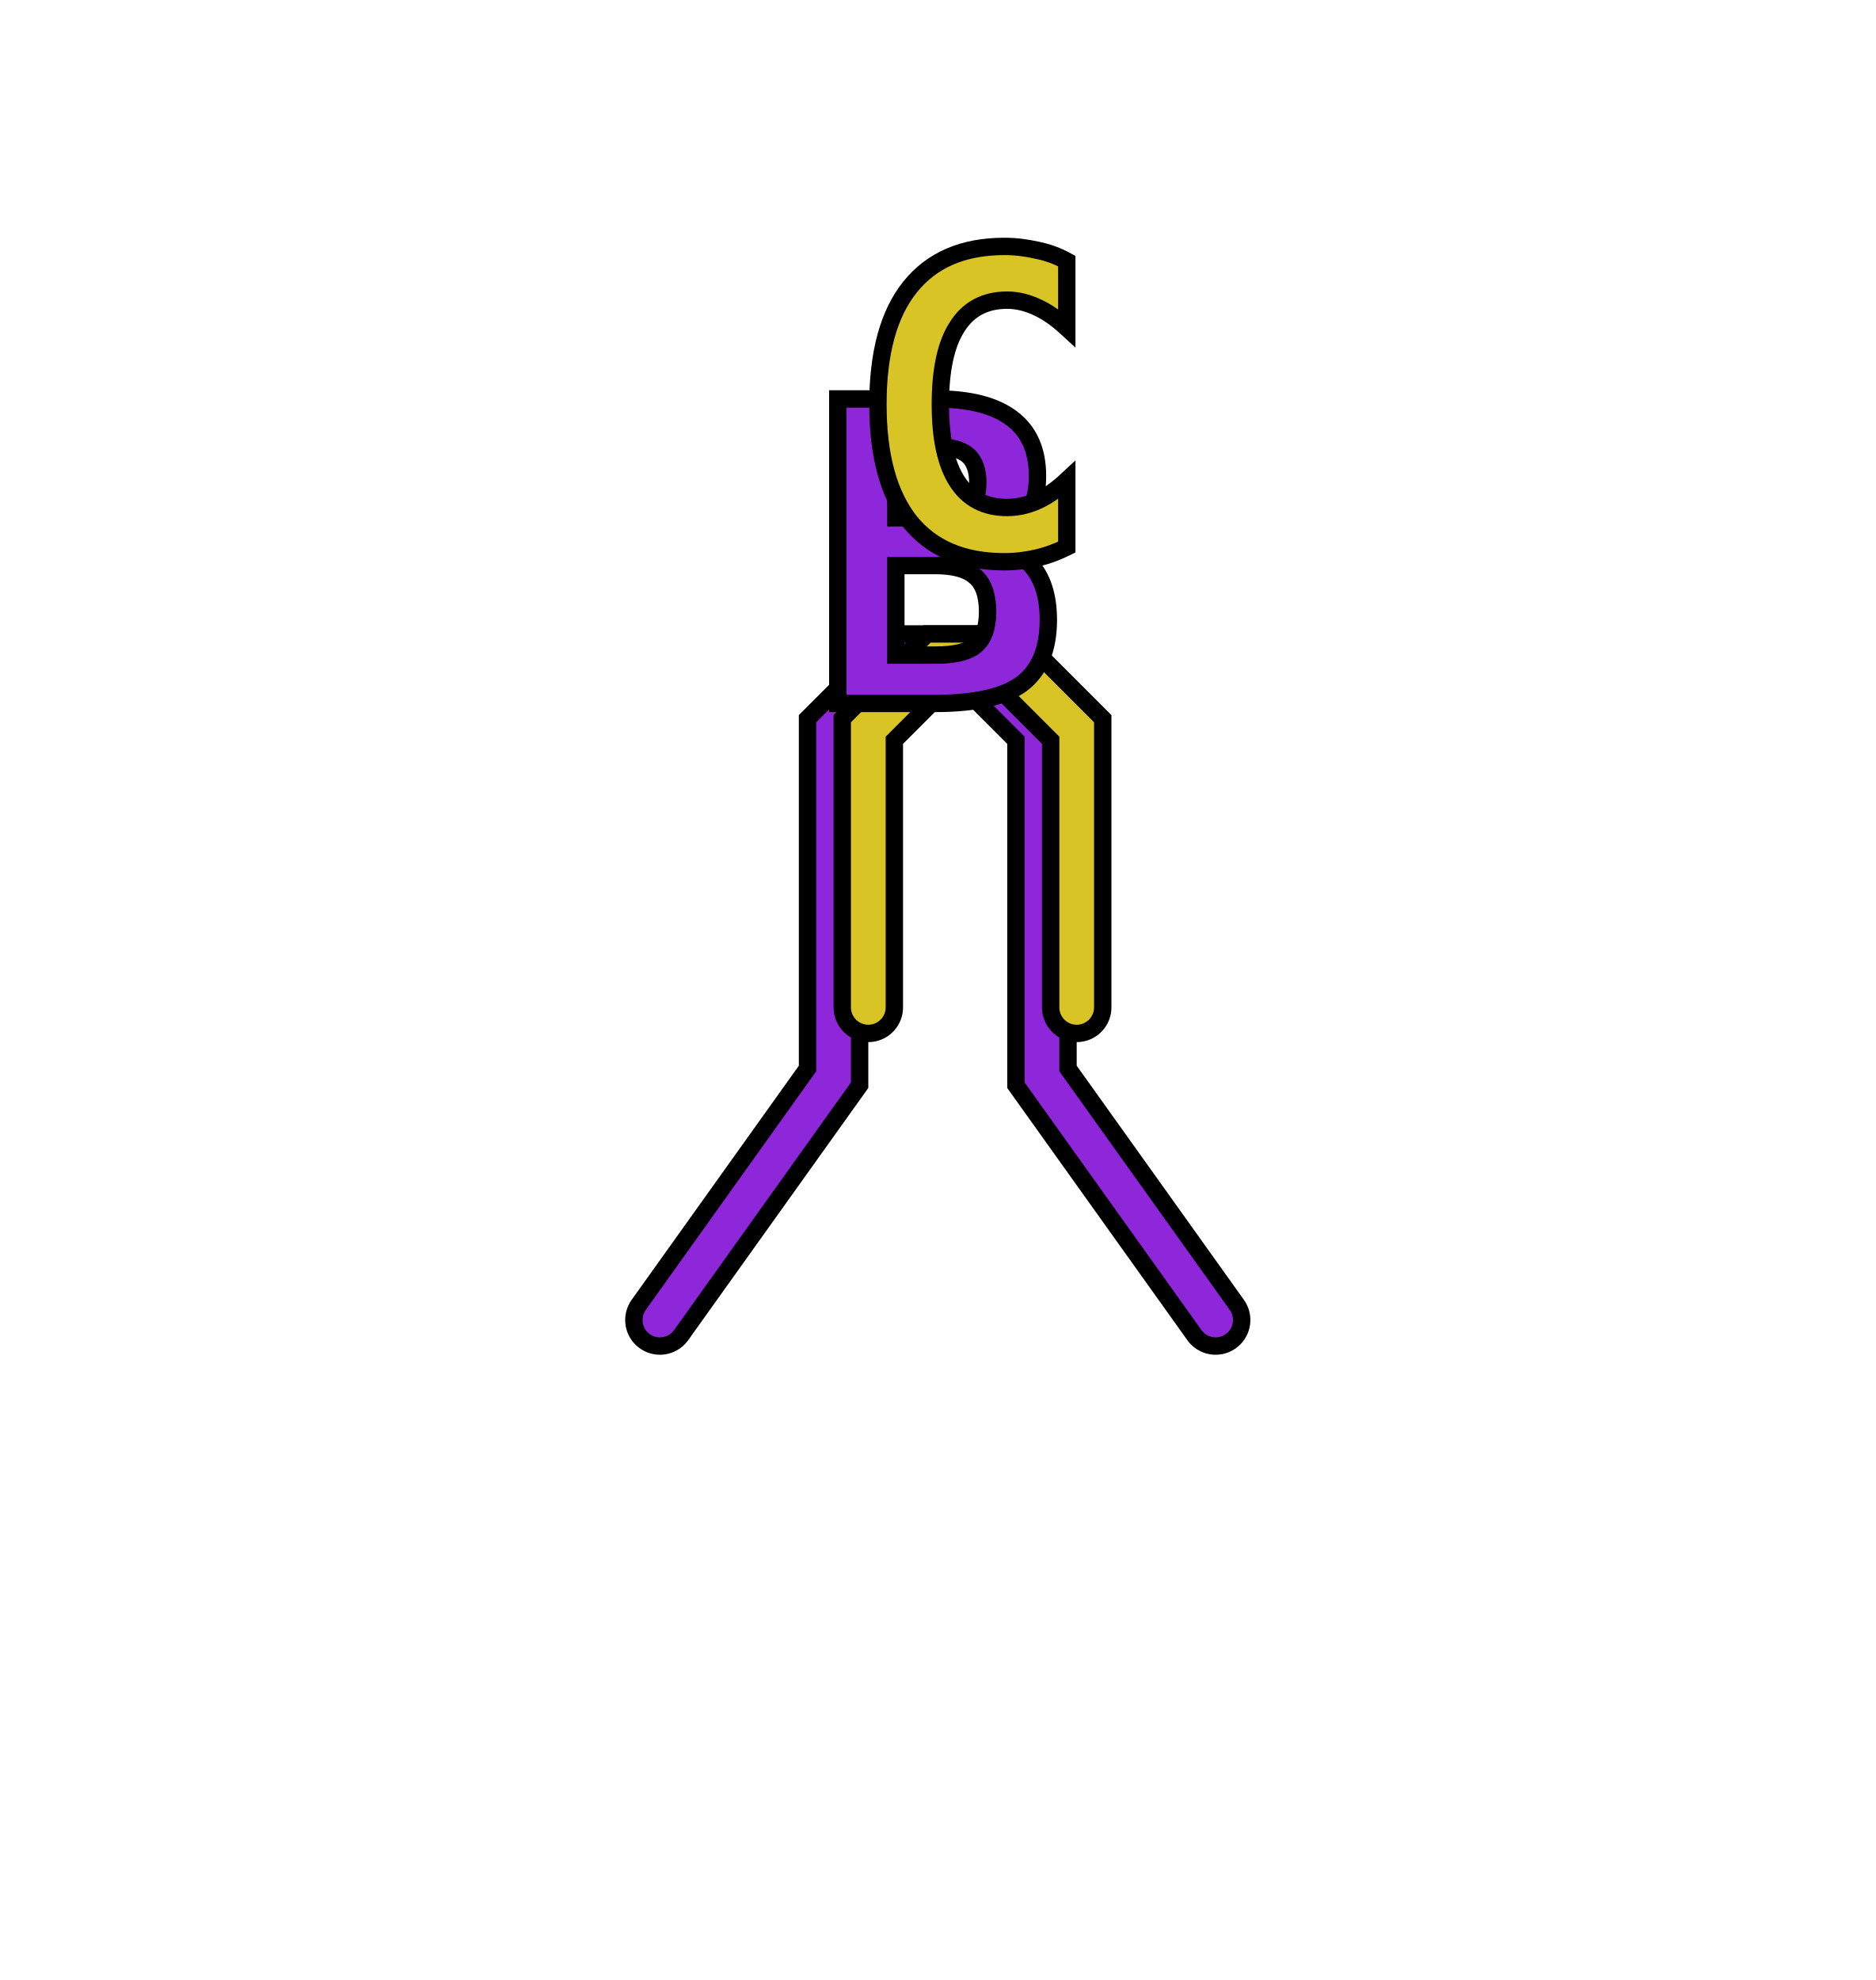
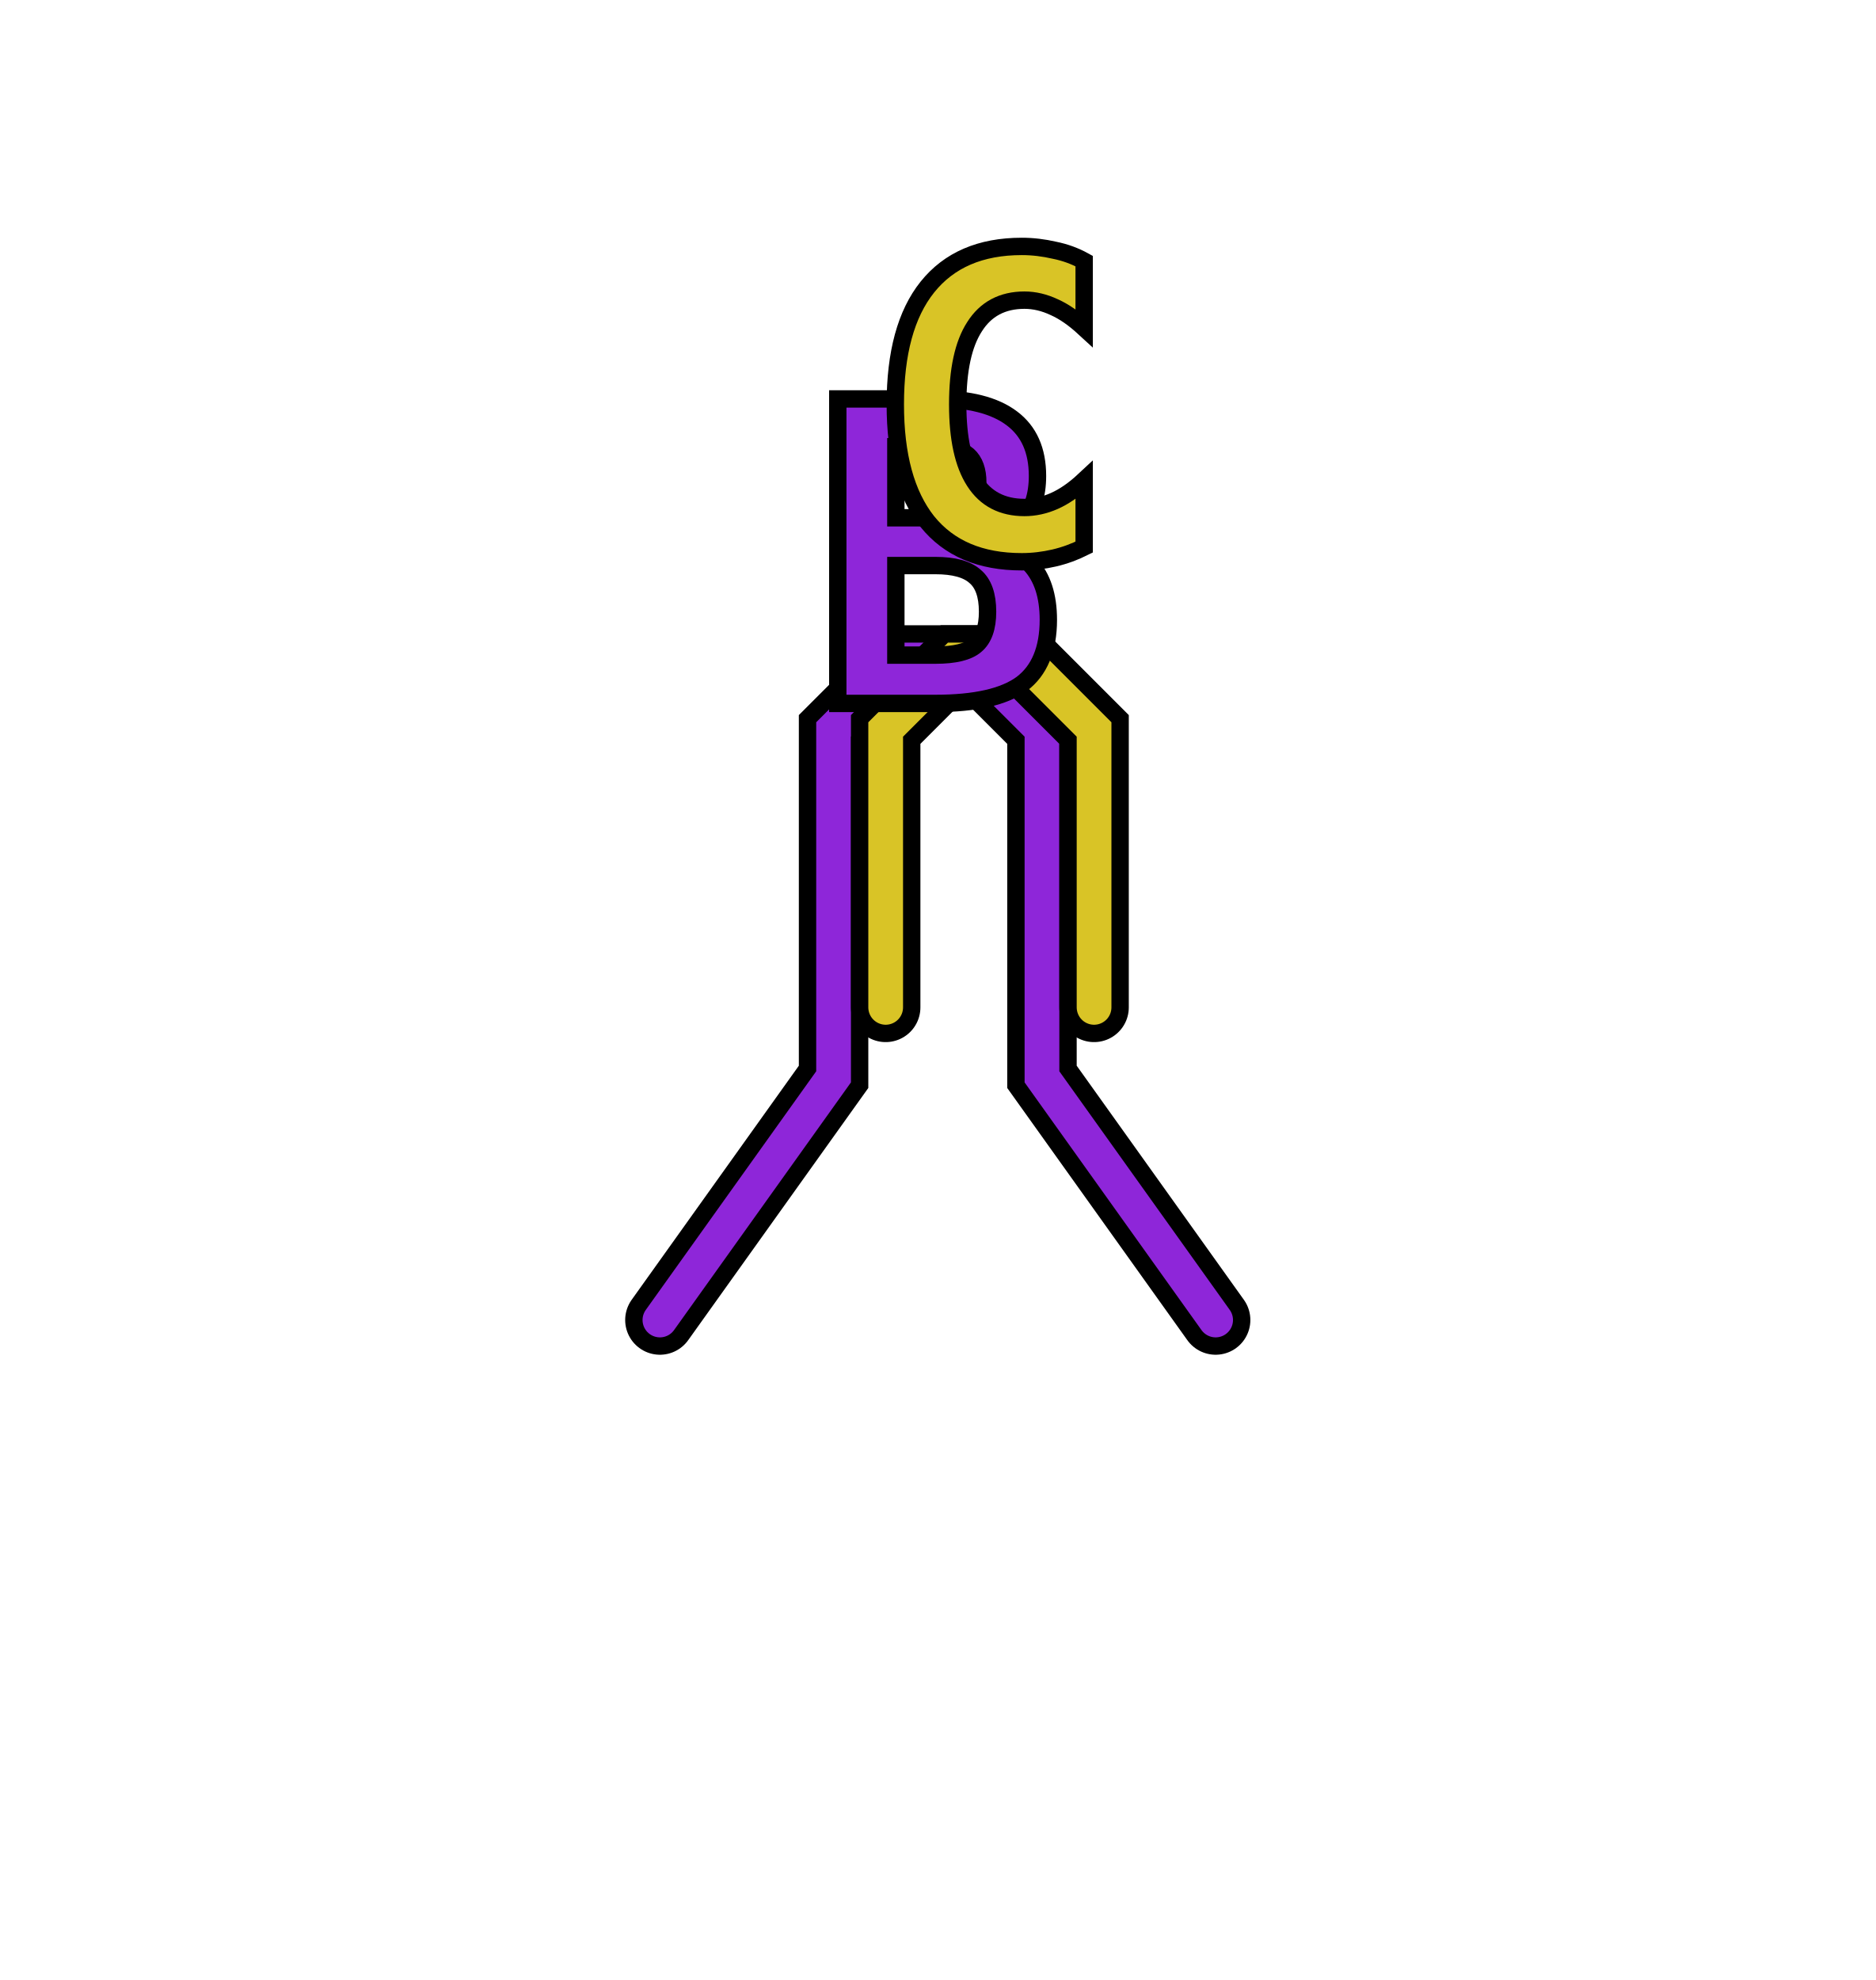
- <svg xmlns="http://www.w3.org/2000/svg" width="100%" height="auto" viewBox="85 -16 54 57">
-   <polyline stroke="black" stroke-width="2" stroke-linecap="round" fill="none" points="104,22 109,15 109,5 111,3 113,3 115,5 115,15 120,22" />
-   <polyline stroke="hsl(275,70%,50%)" stroke-width="1" stroke-linecap="round" fill="none" points="104,22 109,15 109,5 111,3 113,3 115,5 115,15 120,22" />
+ <svg xmlns="http://www.w3.org/2000/svg" width="100%" height="auto" viewBox="84.5 -16 54 57">
+   <polyline stroke="black" stroke-width="2" stroke-linecap="round" fill="none" points="103.5,22 108.5,15 108.5,5 110.5,3 112.5,3 114.5,5 114.5,15 119.5,22" />
+   <polyline stroke="hsl(275,70%,50%)" stroke-width="1" stroke-linecap="round" fill="none" points="103.5,22 108.5,15 108.5,5 110.5,3 112.5,3 114.5,5 114.5,15 119.5,22" />
  <polyline stroke="black" stroke-width="2" stroke-linecap="round" fill="none" points="110,13 110,5 112,3 114,3 116,5 116,13" />
  <polyline stroke="hsl(53,70%,50%)" stroke-width="1" stroke-linecap="round" fill="none" points="110,13 110,5 112,3 114,3 116,5 116,13" />
  <text x="" y="" fill="" font-size="1.0rem" text-anchor="middle" font-family="monospace" font-weight="bold" stroke="black" stroke-width="0.5" />
-   <text x="112" y="4.25" fill="hsl(275,70%,50%)" font-size="1.0rem" text-anchor="middle" font-family="monospace" font-weight="bold" stroke="black" stroke-width="0.5">B</text>
+   <text x="111.5" y="4.25" fill="hsl(275,70%,50%)" font-size="1.0rem" text-anchor="middle" font-family="monospace" font-weight="bold" stroke="black" stroke-width="0.5">B</text>
  <text x="" y="" fill="" font-size="1.0rem" text-anchor="middle" font-family="monospace" font-weight="bold" stroke="black" stroke-width="0.5" />
  <text x="113" y="0" fill="hsl(53,70%,50%)" font-size="1.0rem" text-anchor="middle" font-family="monospace" font-weight="bold" stroke="black" stroke-width="0.5">C</text>
</svg>
